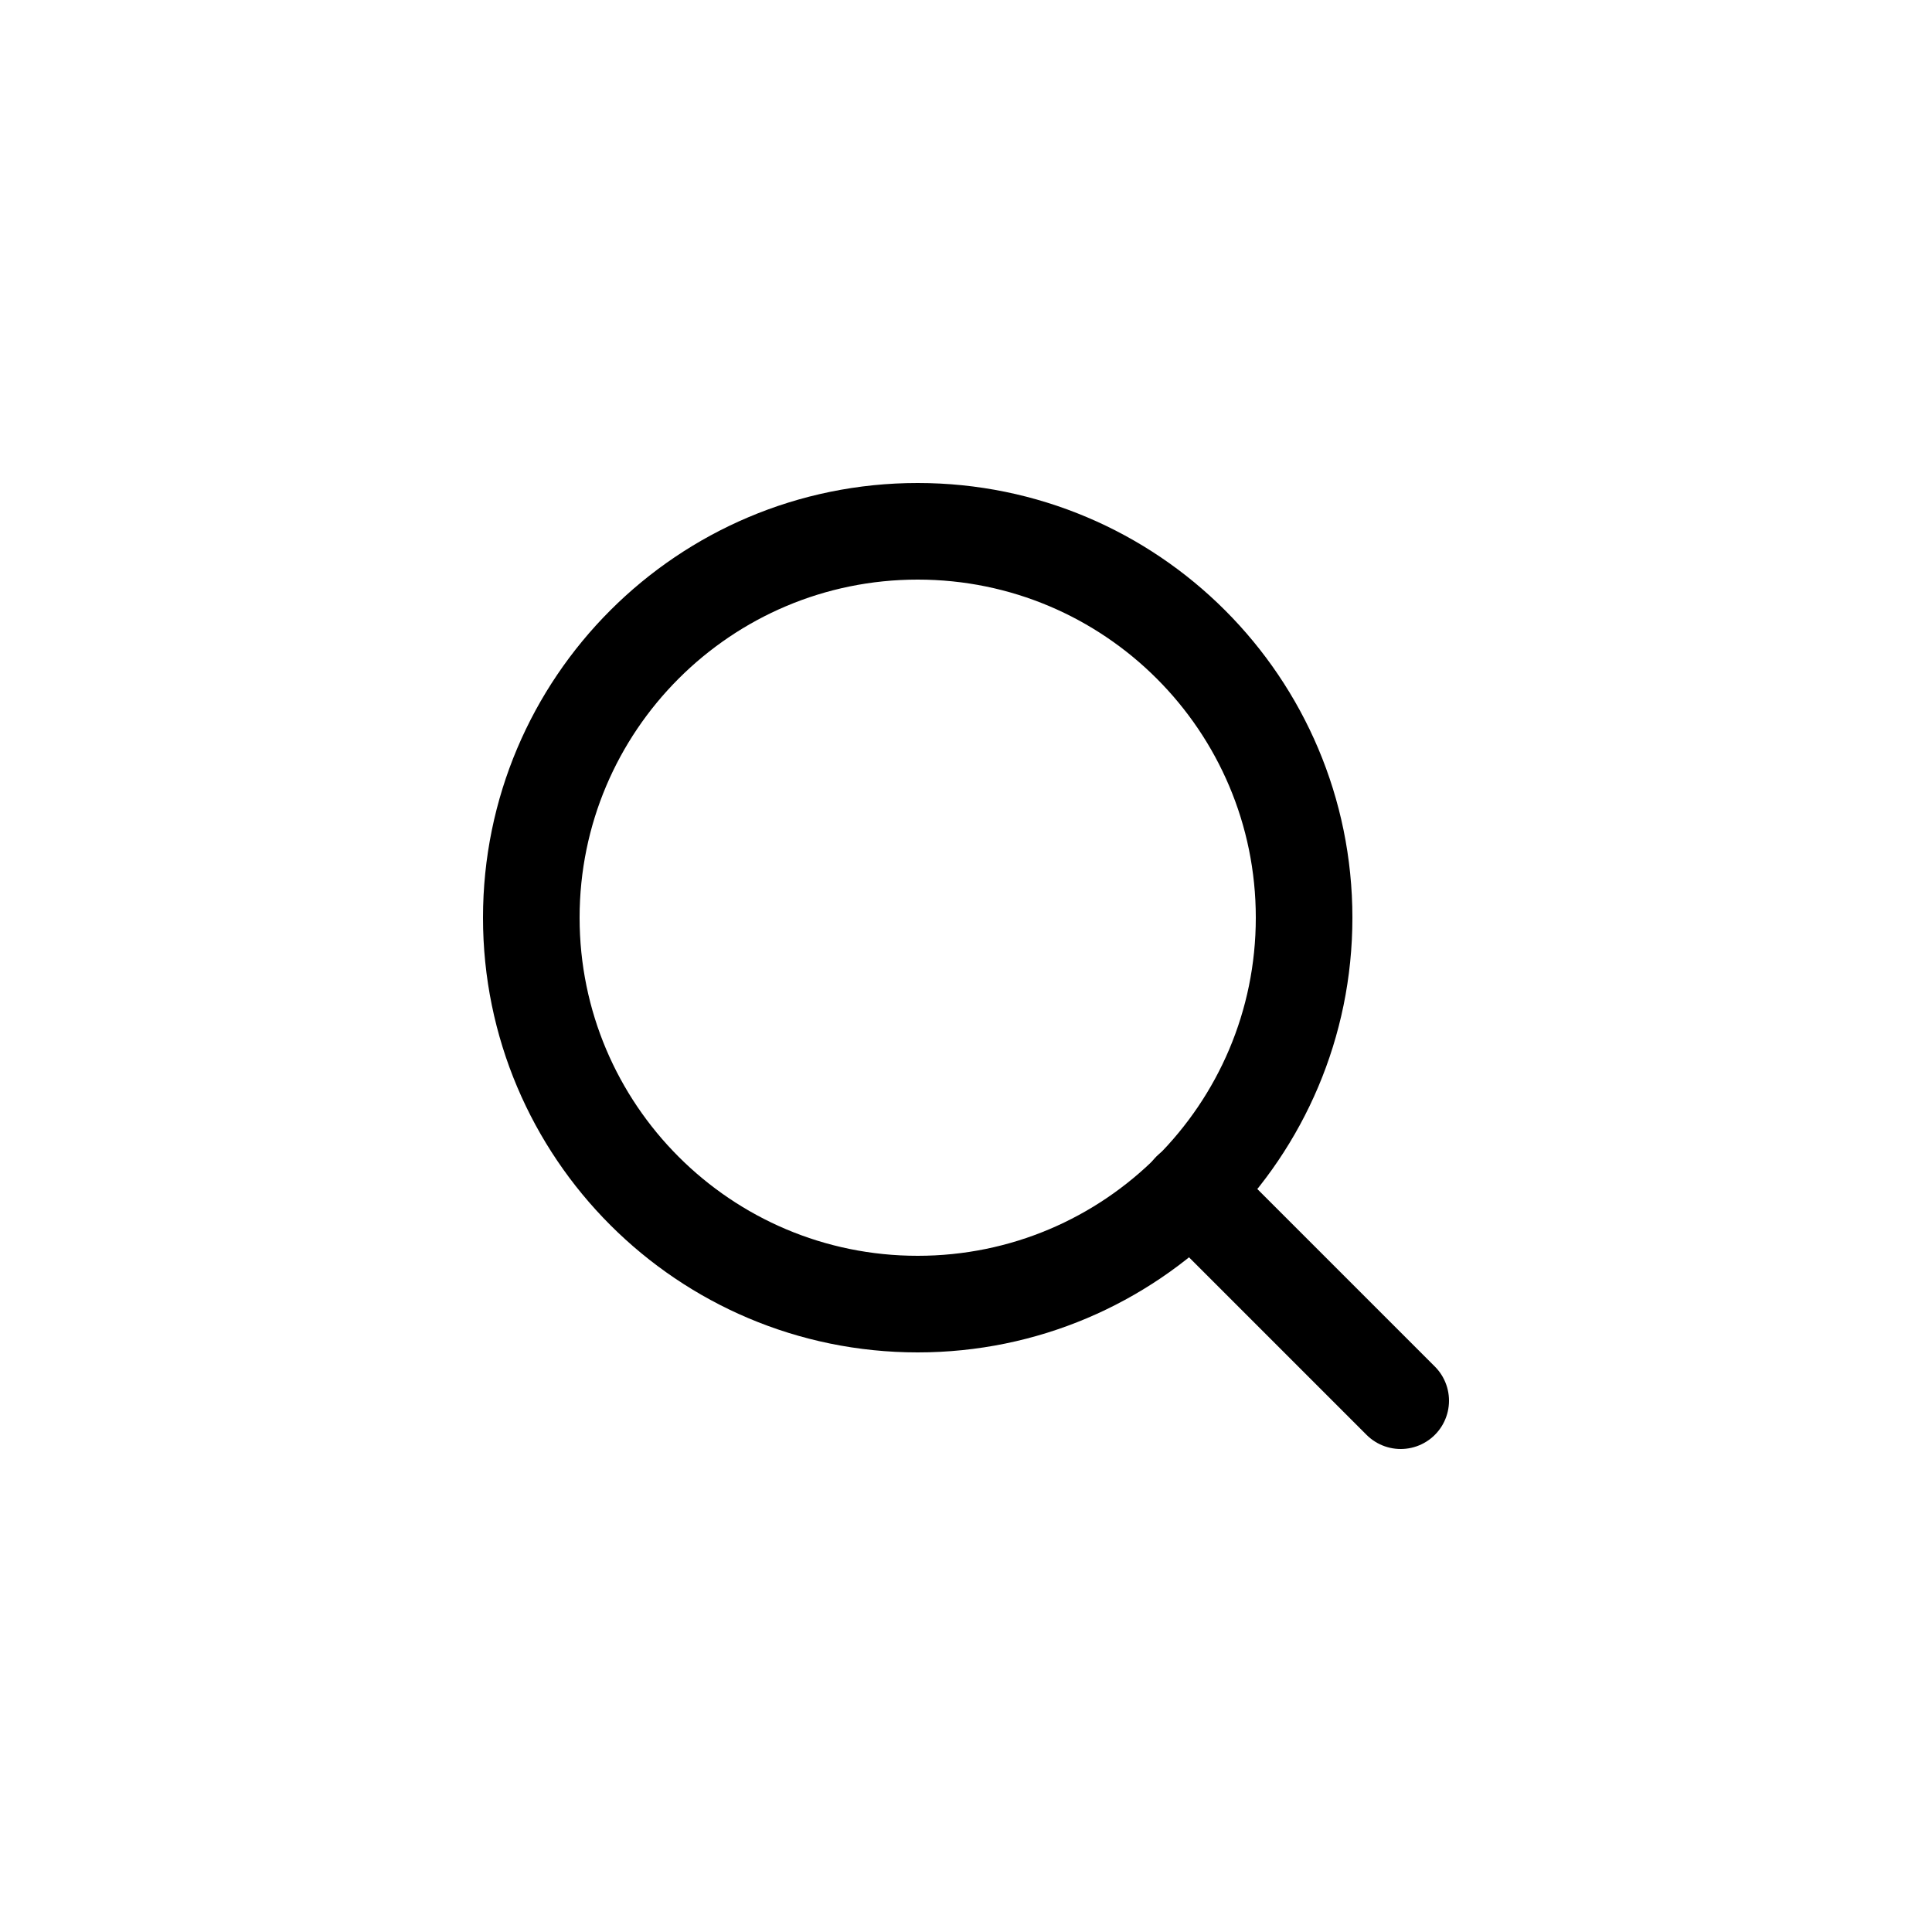
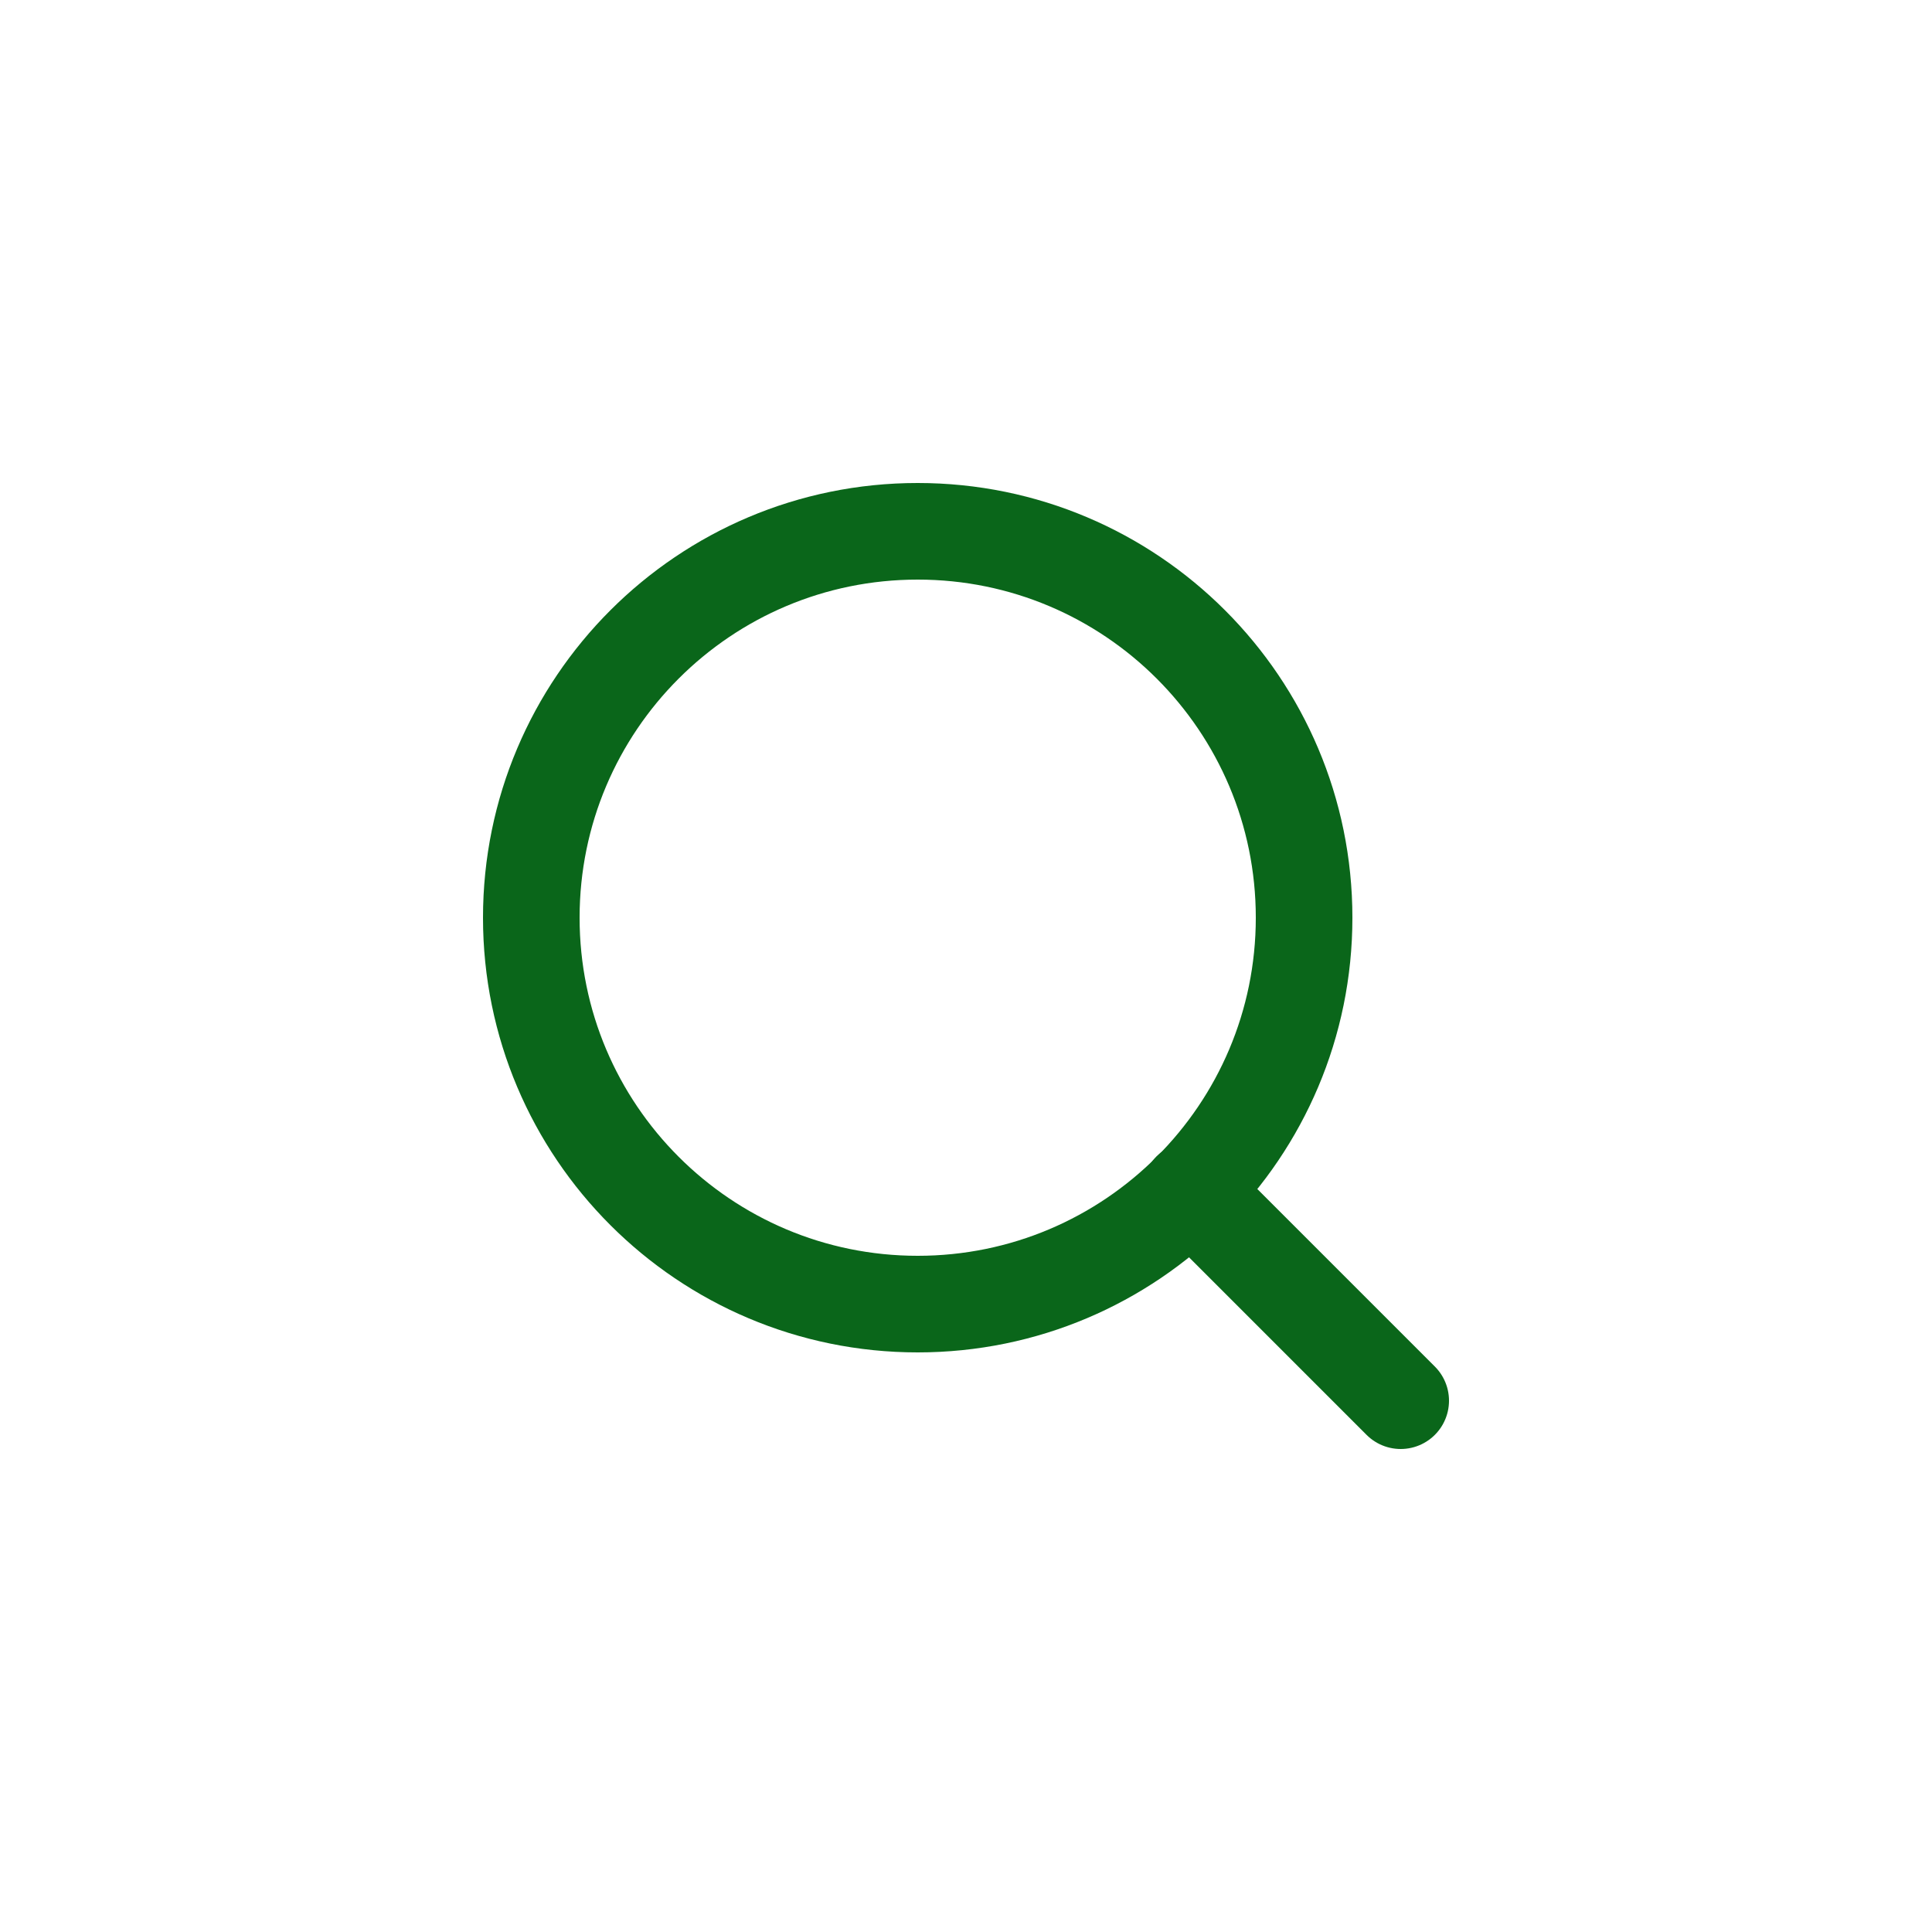
<svg xmlns="http://www.w3.org/2000/svg" width="40" height="40" viewBox="0 0 40 40" fill="none">
-   <path d="M19 27C23.418 27 27 23.418 27 19C27 14.582 23.418 11 19 11C14.582 11 11 14.582 11 19C11 23.418 14.582 27 19 27Z" stroke="black" stroke-width="2" stroke-linecap="round" stroke-linejoin="round" />
-   <path d="M29 29L24.65 24.65" stroke="black" stroke-width="2" stroke-linecap="round" stroke-linejoin="round" />
+   <path d="M19 27C23.418 27 27 23.418 27 19C27 14.582 23.418 11 19 11C14.582 11 11 14.582 11 19C11 23.418 14.582 27 19 27Z" stroke="#0A661A" stroke-width="2" stroke-linecap="round" stroke-linejoin="round" />
+   <path d="M29 29L24.65 24.65" stroke="#0A661A" stroke-width="2" stroke-linecap="round" stroke-linejoin="round" />
</svg>
